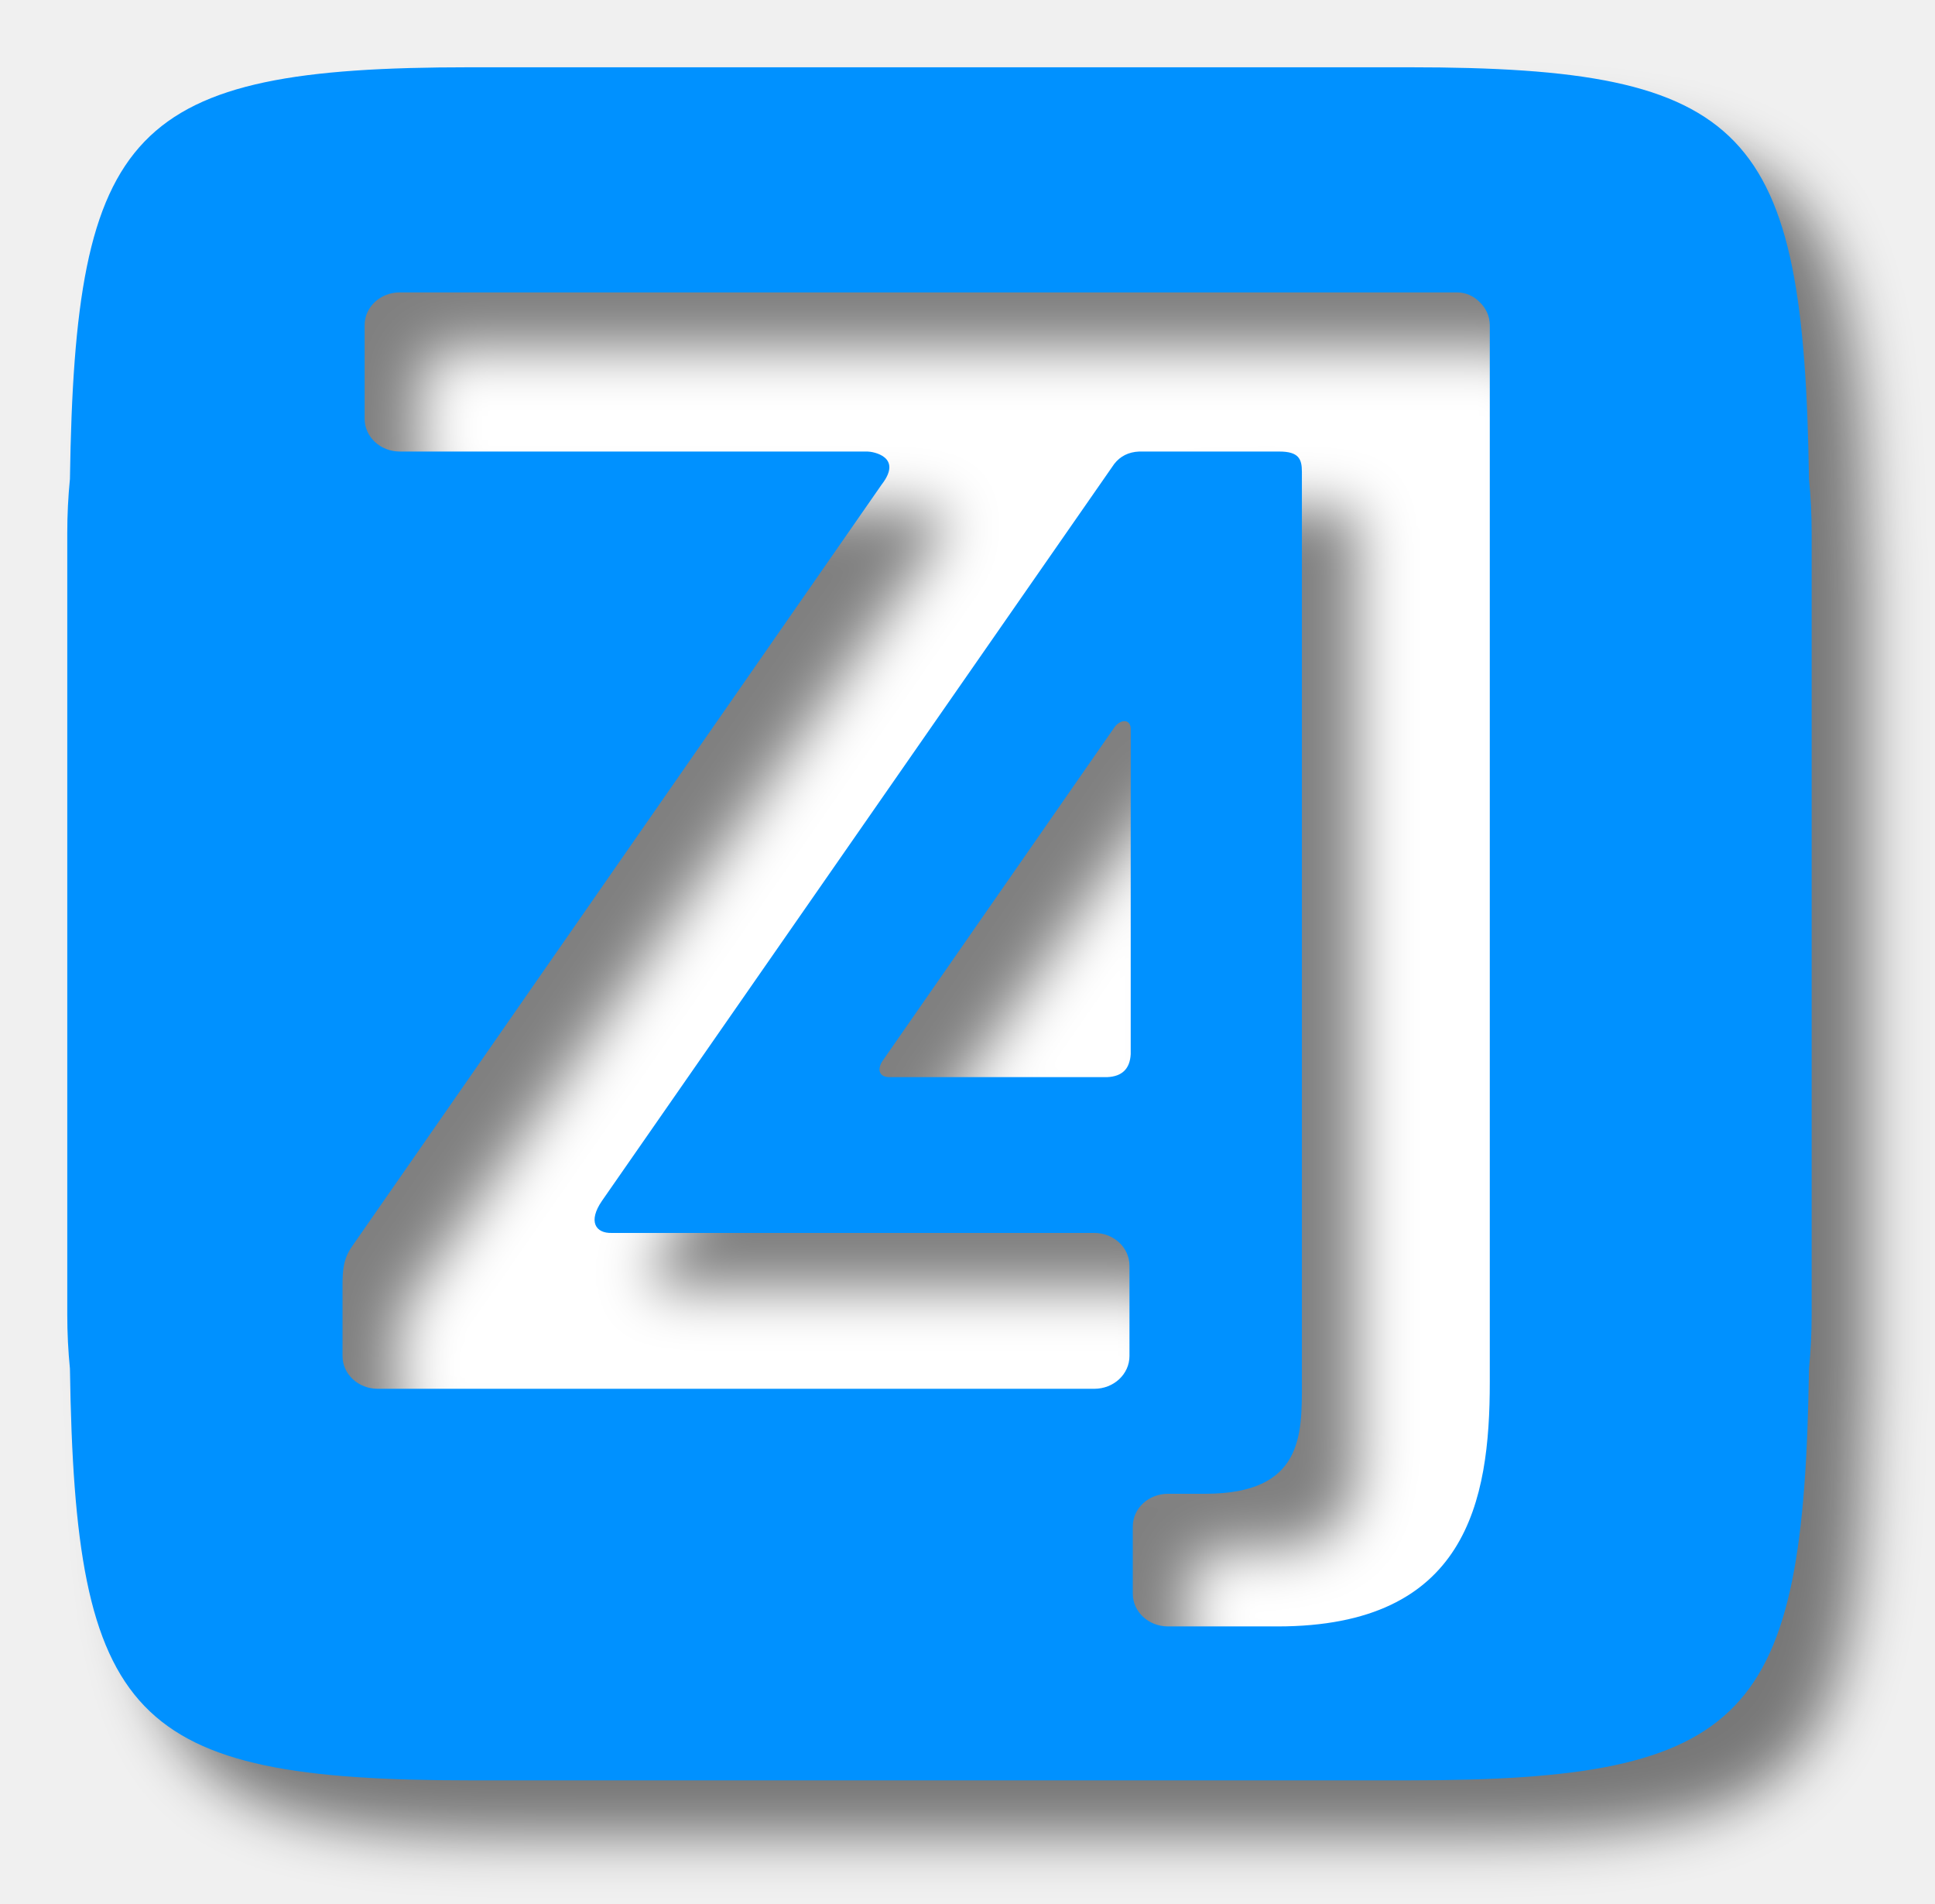
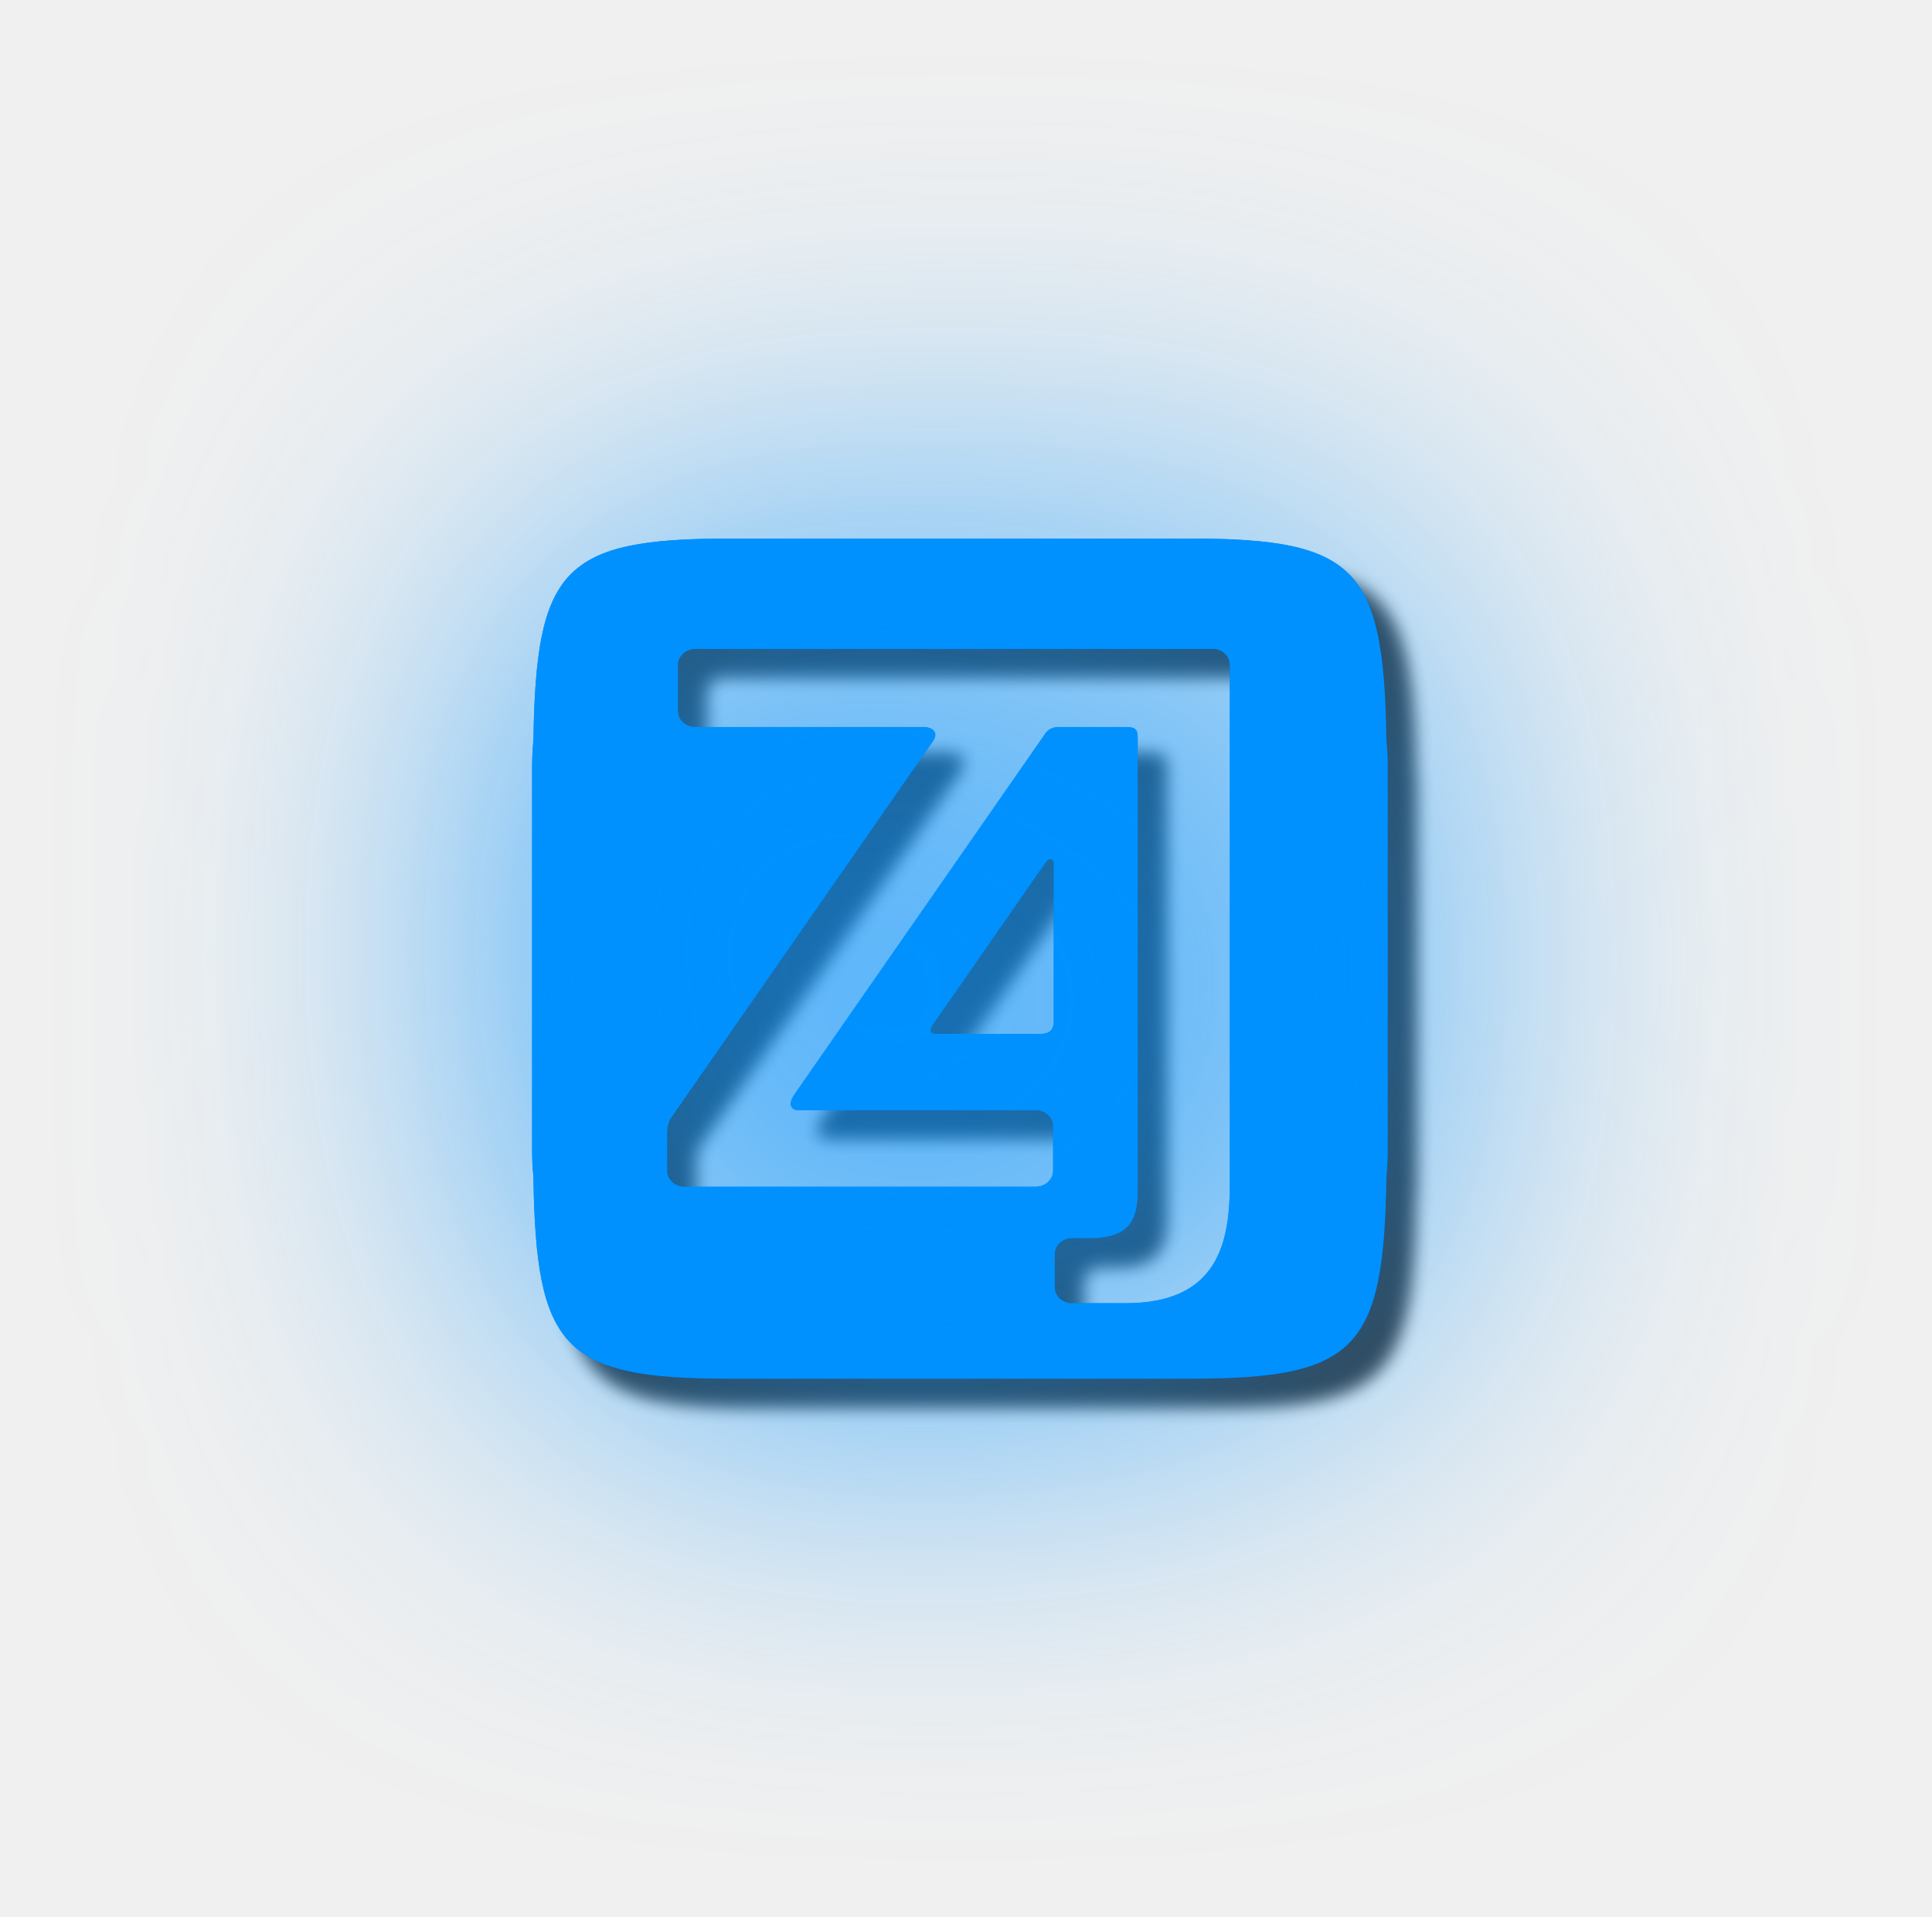
- <svg xmlns="http://www.w3.org/2000/svg" width="606.297" height="596.501" viewBox="0 0 606.297 596.501" version="1.1" id="svg1" xml:space="preserve">
+ <svg xmlns="http://www.w3.org/2000/svg" width="1234.176" height="1224.559" viewBox="0 0 1234.176 1224.559" version="1.1" id="svg1" xml:space="preserve">
  <defs id="defs1">
-     <filter style="color-interpolation-filters:sRGB" id="filter12" x="-0.039" y="-0.039" width="1.109" height="1.111">
+     <filter style="color-interpolation-filters:sRGB" id="filter12" x="-0.025" y="-0.025" width="1.082" height="1.083">
      <feFlood result="flood" in="SourceGraphic" flood-opacity="0.498" flood-color="rgb(0,0,0)" id="feFlood11" />
-       <feGaussianBlur result="blur" in="SourceGraphic" stdDeviation="3" id="feGaussianBlur11" />
+       <feGaussianBlur result="blur" in="SourceGraphic" stdDeviation="1.923" id="feGaussianBlur11" />
      <feOffset result="offset" in="blur" dx="6" dy="6" id="feOffset11" />
      <feComposite result="comp1" operator="in" in="flood" in2="offset" id="feComposite11" />
      <feComposite result="comp2" operator="over" in="SourceGraphic" in2="comp1" id="feComposite12" />
    </filter>
+     <filter style="color-interpolation-filters:sRGB" id="filter3" x="-0.001" y="-0.001" width="1.035" height="1.035">
+       <feFlood result="flood" in="SourceGraphic" flood-opacity="0.498" flood-color="rgb(0,0,0)" id="feFlood2" />
+       <feGaussianBlur result="blur" in="SourceGraphic" stdDeviation="0.096" id="feGaussianBlur2" />
+       <feOffset result="offset" in="blur" dx="6" dy="6" id="feOffset2" />
+       <feComposite result="comp1" operator="in" in="flood" in2="offset" id="feComposite2" />
+       <feComposite result="comp2" operator="over" in="SourceGraphic" in2="comp1" id="feComposite3" />
+     </filter>
+     <filter style="color-interpolation-filters:sRGB" id="filter5" x="-0.65" y="-0.662" width="2.3" height="2.324">
+       <feGaussianBlur stdDeviation="50.557" id="feGaussianBlur5" />
+     </filter>
  </defs>
-   <g id="layer1" transform="translate(-336.8516,-21.74921)">
-     <g id="g12">
-       <rect style="opacity:1;fill:#ffffff;fill-opacity:1;stroke-width:14.638;stroke-linecap:round;stroke-linejoin:round;stroke-miterlimit:2;paint-order:markers stroke fill" id="rect10" width="422.501" height="458.518" x="398.52" y="107.81" rx="0" ry="0" />
-       <path id="rect6" style="opacity:1;fill:#0091ff;fill-opacity:1;stroke-width:5;stroke-linecap:round;stroke-linejoin:round;stroke-miterlimit:2;paint-order:markers stroke fill;filter:url(#filter12)" d="m 614.529,455.688 c -36.353,0 -42.234,6.526 -42.795,44.062 -0.188,1.897 -0.285,3.828 -0.285,5.785 v 83.65 c 0,1.957 0.097,3.888 0.285,5.785 0.561,37.536 6.442,44.062 42.795,44.062 h 0.002 100.527 0.002 c 36.353,0 42.234,-6.526 42.795,-44.062 0.188,-1.897 0.285,-3.828 0.285,-5.785 v -83.65 c 0,-1.958 -0.097,-3.888 -0.285,-5.785 -0.561,-37.536 -6.442,-44.062 -42.795,-44.062 h -0.002 z m -7.486,24.094 h 112.883 0.258 c 0.954,0 1.816,0.404 2.447,1.062 0.658,0.631 1.062,1.494 1.062,2.447 v 0.248 c 10e-6,0.004 0,0.006 0,0.01 v 9.756 103.127 c 0,12.713 -2.467,26.125 -22.711,26.125 h -3.77 -7.959 c -2.088,0 -3.768,-1.565 -3.768,-3.51 v -7.176 c 0,-1.945 1.68,-3.51 3.768,-3.51 h 3.98 c 10.469,0 10.352,-6.275 10.352,-11.832 -0.001,-0.033 -0.002,-0.065 -0.002,-0.098 v -97.459 c 0,-1.37 -0.347,-2.158 -2.424,-2.158 h -14.994 c -1.125,0.048 -2.014,0.49 -2.666,1.326 l -54.828,78.875 c -1.509,2.196 -0.689,3.492 1.078,3.43 h 51.613 c 2.088,0 3.768,1.565 3.768,3.51 v 9.658 c 0,1.945 -1.68,3.512 -3.768,3.512 h -76.686 c -2.088,0 -3.768,-1.567 -3.768,-3.512 v -7.609 c 0,-1.523 0.081,-2.822 1.057,-4.172 l 56.639,-81.479 c 2.342,-3.011 -0.976,-3.539 -1.508,-3.539 h -50.055 c -2.088,0 -3.768,-1.565 -3.768,-3.51 v -10.014 c 0,-1.945 1.68,-3.51 3.768,-3.51 z m 77.521,45.889 c 0.381,-0.014 0.69,0.245 0.699,0.836 v 34.807 c -0.088,1.568 -0.927,2.386 -2.514,2.455 h -23.316 c -0.969,-2.1e-4 -1.354,-0.665 -0.795,-1.641 l 24.9,-35.824 c 0.295,-0.396 0.689,-0.62 1.025,-0.633 z" transform="matrix(2.927677,0,0,2.927677,-1315.088,-1291.277)" />
+   <g id="layer1" transform="translate(-18.01174,301.2611)" style="display:inline">
+     <rect style="display:none;fill:#ffffff;fill-opacity:1;stroke-width:14.638;stroke-linecap:round;stroke-linejoin:round;stroke-miterlimit:2;paint-order:markers stroke fill" id="rect10" width="422.501" height="458.518" x="398.52" y="107.81" rx="0" ry="0" />
+     <path id="rect6" style="display:inline;fill:#0091ff;fill-opacity:1;stroke-width:5;stroke-linecap:round;stroke-linejoin:round;stroke-miterlimit:2;paint-order:markers stroke fill;filter:url(#filter12)" d="m 614.529,455.688 c -36.353,0 -42.234,6.526 -42.795,44.062 -0.188,1.897 -0.285,3.828 -0.285,5.785 v 83.65 c 0,1.957 0.097,3.888 0.285,5.785 0.561,37.536 6.442,44.062 42.795,44.062 h 0.002 100.527 0.002 c 36.353,0 42.234,-6.526 42.795,-44.062 0.188,-1.897 0.285,-3.828 0.285,-5.785 v -83.65 c 0,-1.958 -0.097,-3.888 -0.285,-5.785 -0.561,-37.536 -6.442,-44.062 -42.795,-44.062 h -0.002 z m -7.486,24.094 h 112.883 0.258 c 0.954,0 1.816,0.404 2.447,1.062 0.658,0.631 1.062,1.494 1.062,2.447 v 0.248 c 10e-6,0.004 0,0.006 0,0.01 v 9.756 103.127 c 0,12.713 -2.467,26.125 -22.711,26.125 h -3.77 -7.959 c -2.088,0 -3.768,-1.565 -3.768,-3.51 v -7.176 c 0,-1.945 1.68,-3.51 3.768,-3.51 h 3.98 c 10.469,0 10.352,-6.275 10.352,-11.832 -0.001,-0.033 -0.002,-0.065 -0.002,-0.098 v -97.459 c 0,-1.37 -0.347,-2.158 -2.424,-2.158 h -14.994 c -1.125,0.048 -2.014,0.49 -2.666,1.326 l -54.828,78.875 c -1.509,2.196 -0.689,3.492 1.078,3.43 h 51.613 c 2.088,0 3.768,1.565 3.768,3.51 v 9.658 c 0,1.945 -1.68,3.512 -3.768,3.512 h -76.686 c -2.088,0 -3.768,-1.567 -3.768,-3.512 v -7.609 c 0,-1.523 0.081,-2.822 1.057,-4.172 l 56.639,-81.479 c 2.342,-3.011 -0.976,-3.539 -1.508,-3.539 h -50.055 c -2.088,0 -3.768,-1.565 -3.768,-3.51 v -10.014 c 0,-1.945 1.68,-3.51 3.768,-3.51 z m 77.521,45.889 c 0.381,-0.014 0.69,0.245 0.699,0.836 v 34.807 c -0.088,1.568 -0.927,2.386 -2.514,2.455 h -23.316 c -0.969,-2.1e-4 -1.354,-0.665 -0.795,-1.641 l 24.9,-35.824 c 0.295,-0.396 0.689,-0.62 1.025,-0.633 z" transform="matrix(2.927677,0,0,2.927677,-1315.088,-1291.277)" />
+     <path id="path1" style="display:inline;fill:#0091ff;fill-opacity:1;stroke-width:5;stroke-linecap:round;stroke-linejoin:round;stroke-miterlimit:2;paint-order:markers stroke fill;filter:url(#filter12)" d="m 614.529,455.688 c -36.353,0 -42.234,6.526 -42.795,44.062 -0.188,1.897 -0.285,3.828 -0.285,5.785 v 83.65 c 0,1.957 0.097,3.888 0.285,5.785 0.561,37.536 6.442,44.062 42.795,44.062 h 0.002 100.527 0.002 c 36.353,0 42.234,-6.526 42.795,-44.062 0.188,-1.897 0.285,-3.828 0.285,-5.785 v -83.65 c 0,-1.958 -0.097,-3.888 -0.285,-5.785 -0.561,-37.536 -6.442,-44.062 -42.795,-44.062 h -0.002 z m -7.486,24.094 h 112.883 0.258 c 0.954,0 1.816,0.404 2.447,1.062 0.658,0.631 1.062,1.494 1.062,2.447 v 0.248 c 10e-6,0.004 0,0.006 0,0.01 v 9.756 103.127 c 0,12.713 -2.467,26.125 -22.711,26.125 h -3.77 -7.959 c -2.088,0 -3.768,-1.565 -3.768,-3.51 v -7.176 c 0,-1.945 1.68,-3.51 3.768,-3.51 h 3.98 c 10.469,0 10.352,-6.275 10.352,-11.832 -0.001,-0.033 -0.002,-0.065 -0.002,-0.098 v -97.459 c 0,-1.37 -0.347,-2.158 -2.424,-2.158 h -14.994 c -1.125,0.048 -2.014,0.49 -2.666,1.326 l -54.828,78.875 c -1.509,2.196 -0.689,3.492 1.078,3.43 h 51.613 c 2.088,0 3.768,1.565 3.768,3.51 v 9.658 c 0,1.945 -1.68,3.512 -3.768,3.512 h -76.686 c -2.088,0 -3.768,-1.567 -3.768,-3.512 v -7.609 c 0,-1.523 0.081,-2.822 1.057,-4.172 l 56.639,-81.479 c 2.342,-3.011 -0.976,-3.539 -1.508,-3.539 h -50.055 c -2.088,0 -3.768,-1.565 -3.768,-3.51 v -10.014 c 0,-1.945 1.68,-3.51 3.768,-3.51 z m 77.521,45.889 c 0.381,-0.014 0.69,0.245 0.699,0.836 v 34.807 c -0.088,1.568 -0.927,2.386 -2.514,2.455 h -23.316 c -0.969,-2.1e-4 -1.354,-0.665 -0.795,-1.641 l 24.9,-35.824 c 0.295,-0.396 0.689,-0.62 1.025,-0.633 z" transform="matrix(2.927677,0,0,2.927677,-1315.088,-1291.277)" />
+     <g transform="matrix(3.913018,0,0,3.913018,-3025.981,-2564.909)" opacity="0.32" id="g4" style="display:inline;opacity:1">
+       <path id="use4" fill="#0091ff" d="m 614.529,455.688 c -36.353,0 -42.234,6.526 -42.795,44.062 -0.188,1.897 -0.285,3.828 -0.285,5.785 v 83.65 c 0,1.957 0.097,3.888 0.285,5.785 0.561,37.536 6.442,44.062 42.795,44.062 h 0.002 100.527 0.002 c 36.353,0 42.234,-6.526 42.795,-44.062 0.188,-1.897 0.285,-3.828 0.285,-5.785 v -83.65 c 0,-1.958 -0.097,-3.888 -0.285,-5.785 -0.561,-37.536 -6.442,-44.062 -42.795,-44.062 h -0.002 z m -7.486,24.094 h 112.883 0.258 c 0.954,0 1.816,0.404 2.447,1.062 0.658,0.631 1.062,1.494 1.062,2.447 v 0.248 c 10e-6,0.004 0,0.006 0,0.01 v 9.756 103.127 c 0,12.713 -2.467,26.125 -22.711,26.125 h -3.77 -7.959 c -2.088,0 -3.768,-1.565 -3.768,-3.51 v -7.176 c 0,-1.945 1.68,-3.51 3.768,-3.51 h 3.98 c 10.469,0 10.352,-6.275 10.352,-11.832 -0.001,-0.033 -0.002,-0.065 -0.002,-0.098 v -97.459 c 0,-1.37 -0.347,-2.158 -2.424,-2.158 h -14.994 c -1.125,0.048 -2.014,0.49 -2.666,1.326 l -54.828,78.875 c -1.509,2.196 -0.689,3.492 1.078,3.43 h 51.613 c 2.088,0 3.768,1.565 3.768,3.51 v 9.658 c 0,1.945 -1.68,3.512 -3.768,3.512 h -76.686 c -2.088,0 -3.768,-1.567 -3.768,-3.512 v -7.609 c 0,-1.523 0.081,-2.822 1.057,-4.172 l 56.639,-81.479 c 2.342,-3.011 -0.976,-3.539 -1.508,-3.539 h -50.055 c -2.088,0 -3.768,-1.565 -3.768,-3.51 v -10.014 c 0,-1.945 1.68,-3.51 3.768,-3.51 z m 77.521,45.889 c 0.381,-0.014 0.69,0.245 0.699,0.836 v 34.807 c -0.088,1.568 -0.927,2.386 -2.514,2.455 h -23.316 c -0.969,-2.1e-4 -1.354,-0.665 -0.795,-1.641 l 24.9,-35.824 c 0.295,-0.396 0.689,-0.62 1.025,-0.633 z" />
+     </g>
+     <g transform="matrix(2.87441,0,0,2.87441,-1275.793,-1262.32)" opacity="0.32" id="g5" style="display:inline;opacity:1;mix-blend-mode:normal;filter:url(#filter5)">
+       <path id="path4" fill="#0091ff" d="m 614.529,455.688 c -36.353,0 -42.234,6.526 -42.795,44.062 -0.188,1.897 -0.285,3.828 -0.285,5.785 v 83.65 c 0,1.957 0.097,3.888 0.285,5.785 0.561,37.536 6.442,44.062 42.795,44.062 h 0.002 100.527 0.002 c 36.353,0 42.234,-6.526 42.795,-44.062 0.188,-1.897 0.285,-3.828 0.285,-5.785 v -83.65 c 0,-1.958 -0.097,-3.888 -0.285,-5.785 -0.561,-37.536 -6.442,-44.062 -42.795,-44.062 h -0.002 z m -7.486,24.094 h 112.883 0.258 c 0.954,0 1.816,0.404 2.447,1.062 0.658,0.631 1.062,1.494 1.062,2.447 v 0.248 c 10e-6,0.004 0,0.006 0,0.01 v 9.756 103.127 c 0,12.713 -2.467,26.125 -22.711,26.125 h -3.77 -7.959 c -2.088,0 -3.768,-1.565 -3.768,-3.51 v -7.176 c 0,-1.945 1.68,-3.51 3.768,-3.51 h 3.98 c 10.469,0 10.352,-6.275 10.352,-11.832 -0.001,-0.033 -0.002,-0.065 -0.002,-0.098 v -97.459 c 0,-1.37 -0.347,-2.158 -2.424,-2.158 h -14.994 c -1.125,0.048 -2.014,0.49 -2.666,1.326 l -54.828,78.875 c -1.509,2.196 -0.689,3.492 1.078,3.43 h 51.613 c 2.088,0 3.768,1.565 3.768,3.51 v 9.658 c 0,1.945 -1.68,3.512 -3.768,3.512 h -76.686 c -2.088,0 -3.768,-1.567 -3.768,-3.512 v -7.609 c 0,-1.523 0.081,-2.822 1.057,-4.172 l 56.639,-81.479 c 2.342,-3.011 -0.976,-3.539 -1.508,-3.539 h -50.055 c -2.088,0 -3.768,-1.565 -3.768,-3.51 v -10.014 c 0,-1.945 1.68,-3.51 3.768,-3.51 z m 77.521,45.889 c 0.381,-0.014 0.69,0.245 0.699,0.836 v 34.807 c -0.088,1.568 -0.927,2.386 -2.514,2.455 h -23.316 c -0.969,-2.1e-4 -1.354,-0.665 -0.795,-1.641 l 24.9,-35.824 c 0.295,-0.396 0.689,-0.62 1.025,-0.633 z" />
    </g>
  </g>
</svg>
